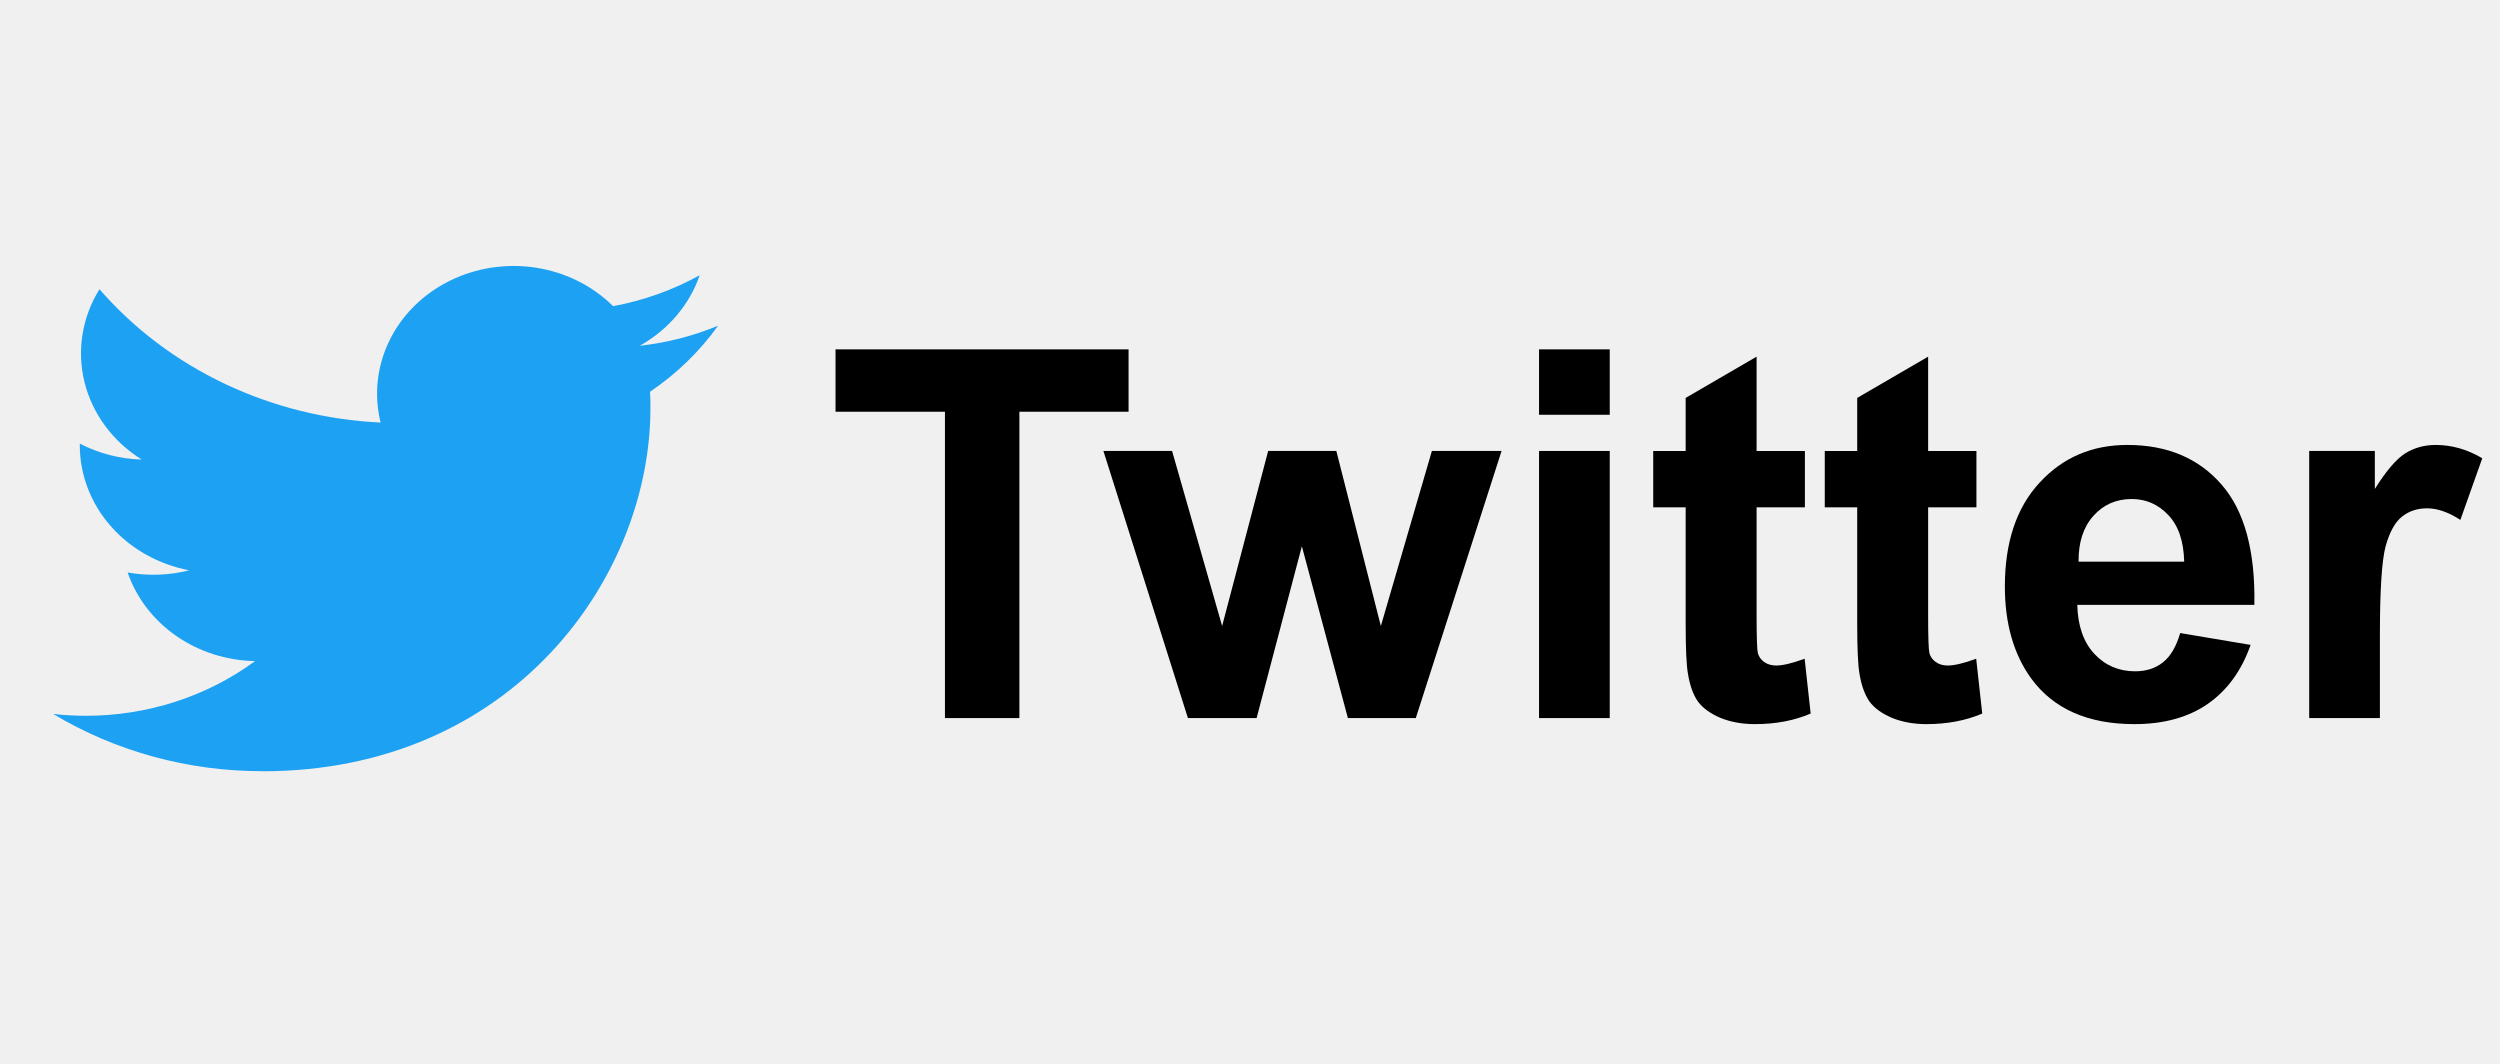
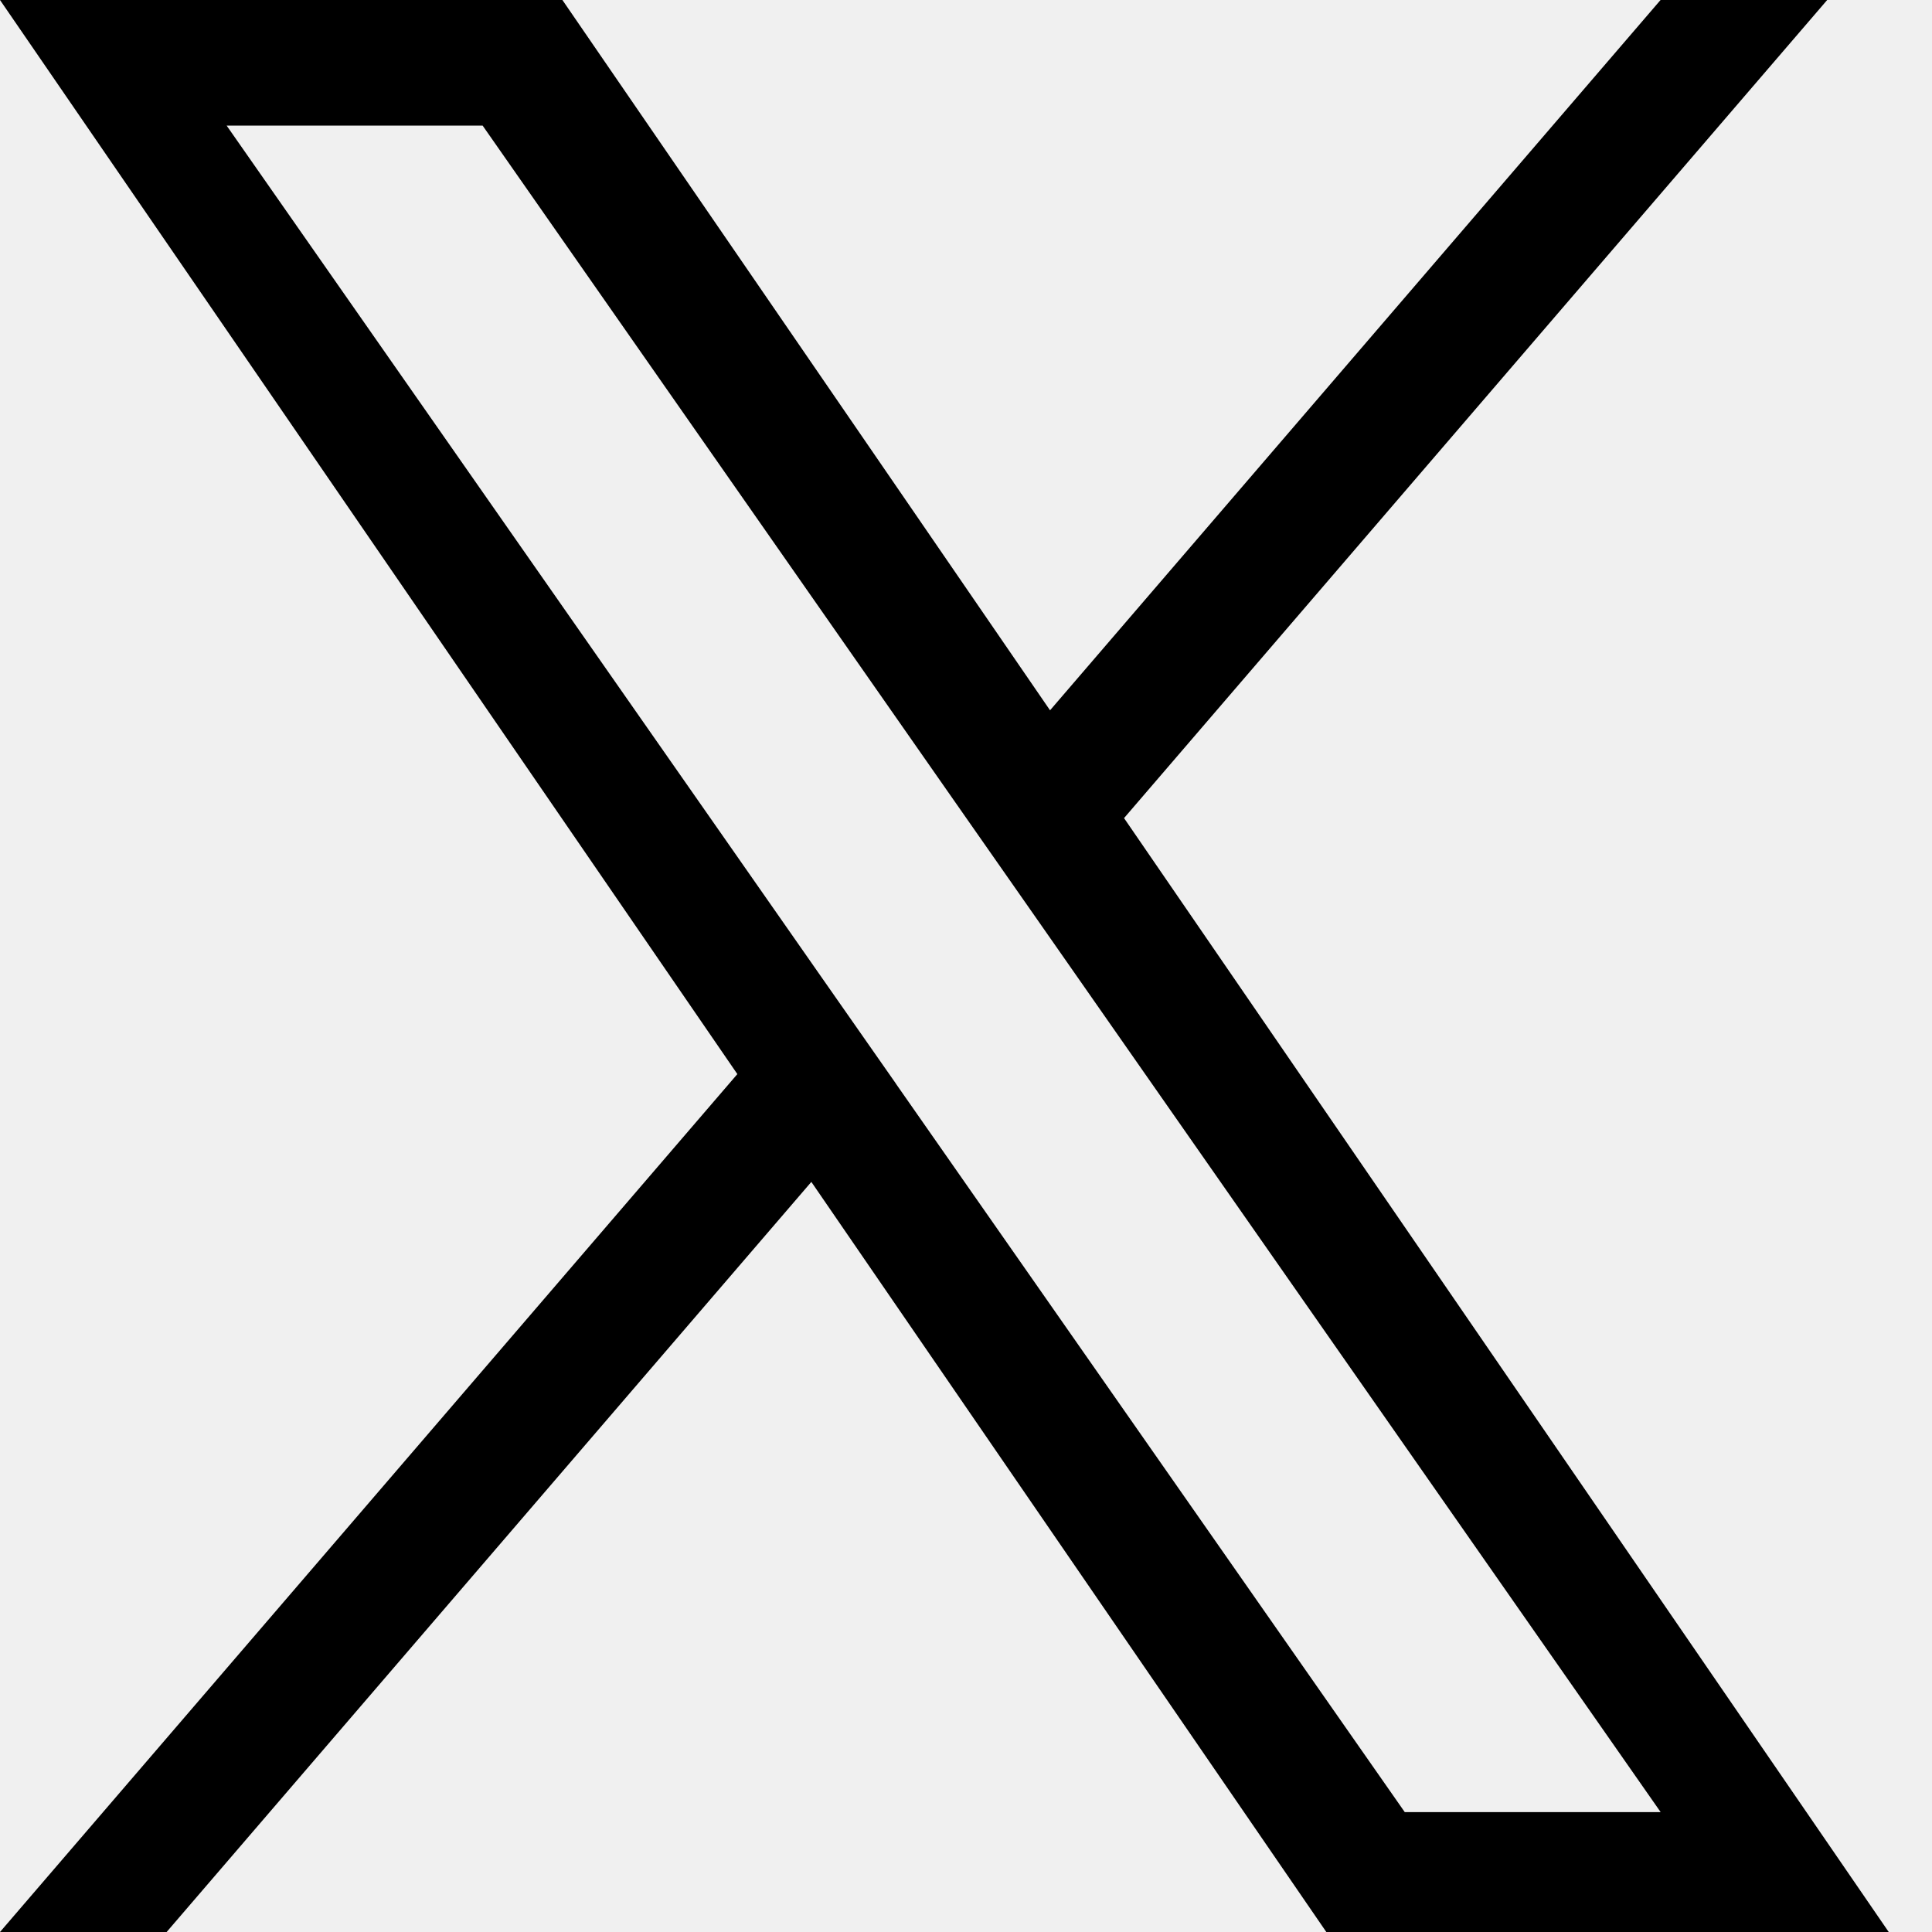
- <svg xmlns="http://www.w3.org/2000/svg" width="94" height="40" viewBox="0 0 94 40" fill="none">
-   <g id="Service=Twitter, Theme=Light">
-     <path id="Vector" d="M35.53 27V15.481H31.416V13.136H42.434V15.481H38.329V27H35.53Z" fill="black" />
-     <path id="Vector_2" d="M44.666 27L41.488 16.956H44.07L45.952 23.538L47.683 16.956H50.246L51.92 23.538L53.839 16.956H56.459L53.234 27H50.681L48.95 20.54L47.248 27H44.666Z" fill="black" />
-     <path id="Vector_3" d="M57.868 15.595V13.136H60.526V15.595H57.868ZM57.868 27V16.956H60.526V27H57.868Z" fill="black" />
-     <path id="Vector_4" d="M67.864 16.957V19.075H66.048V23.123C66.048 23.942 66.064 24.422 66.095 24.56C66.133 24.693 66.212 24.803 66.332 24.891C66.458 24.98 66.609 25.024 66.786 25.024C67.032 25.024 67.388 24.939 67.854 24.768L68.081 26.83C67.463 27.095 66.764 27.227 65.982 27.227C65.503 27.227 65.071 27.148 64.686 26.991C64.302 26.827 64.018 26.619 63.835 26.367C63.658 26.108 63.535 25.761 63.466 25.326C63.41 25.017 63.381 24.393 63.381 23.454V19.075H62.161V16.957H63.381V14.961L66.048 13.41V16.957H67.864Z" fill="black" />
-     <path id="Vector_5" d="M74.314 16.957V19.075H72.498V23.123C72.498 23.942 72.514 24.422 72.546 24.56C72.583 24.693 72.662 24.803 72.782 24.891C72.908 24.98 73.059 25.024 73.236 25.024C73.482 25.024 73.838 24.939 74.305 24.768L74.532 26.83C73.914 27.095 73.214 27.227 72.432 27.227C71.953 27.227 71.521 27.148 71.136 26.991C70.752 26.827 70.468 26.619 70.285 26.367C70.109 26.108 69.986 25.761 69.916 25.326C69.86 25.017 69.831 24.393 69.831 23.454V19.075H68.611V16.957H69.831V14.961L72.498 13.41V16.957H74.314Z" fill="black" />
-     <path id="Vector_6" d="M81.975 23.803L84.623 24.248C84.282 25.219 83.743 25.96 83.005 26.471C82.274 26.975 81.357 27.227 80.253 27.227C78.507 27.227 77.214 26.657 76.376 25.515C75.714 24.601 75.383 23.447 75.383 22.054C75.383 20.39 75.818 19.087 76.688 18.148C77.558 17.202 78.658 16.73 79.989 16.73C81.483 16.73 82.662 17.224 83.525 18.214C84.389 19.198 84.802 20.708 84.764 22.744H78.106C78.125 23.532 78.34 24.147 78.75 24.588C79.159 25.023 79.67 25.241 80.282 25.241C80.698 25.241 81.048 25.128 81.331 24.901C81.615 24.674 81.829 24.308 81.975 23.803ZM82.126 21.118C82.107 20.349 81.908 19.765 81.53 19.368C81.152 18.965 80.692 18.763 80.149 18.763C79.569 18.763 79.09 18.974 78.712 19.396C78.334 19.819 78.147 20.393 78.154 21.118H82.126Z" fill="black" />
-     <path id="Vector_7" d="M89.484 27H86.826V16.956H89.294V18.384C89.717 17.71 90.095 17.265 90.429 17.051C90.77 16.837 91.154 16.73 91.583 16.73C92.188 16.73 92.772 16.897 93.333 17.231L92.51 19.548C92.062 19.258 91.646 19.113 91.262 19.113C90.89 19.113 90.574 19.217 90.316 19.425C90.057 19.627 89.853 19.995 89.701 20.531C89.556 21.067 89.484 22.189 89.484 23.898V27Z" fill="black" />
-     <path id="Vector_8" d="M9.862 29C19.296 29 24.456 21.689 24.456 15.35C24.456 15.142 24.456 14.935 24.441 14.73C25.445 14.051 26.311 13.21 27 12.246C26.064 12.634 25.071 12.889 24.054 13.001C25.125 12.402 25.926 11.459 26.309 10.348C25.302 10.907 24.201 11.3 23.052 11.512C22.279 10.743 21.256 10.234 20.142 10.063C19.028 9.893 17.885 10.07 16.89 10.568C15.894 11.066 15.102 11.857 14.636 12.819C14.17 13.781 14.056 14.859 14.311 15.888C12.272 15.792 10.277 15.296 8.456 14.433C6.634 13.569 5.028 12.357 3.74 10.875C3.084 11.931 2.883 13.182 3.178 14.371C3.473 15.561 4.242 16.601 5.328 17.279C4.512 17.257 3.713 17.051 3 16.679C3 16.699 3 16.719 3 16.74C3 17.847 3.41 18.921 4.16 19.778C4.91 20.635 5.954 21.223 7.115 21.443C6.36 21.635 5.568 21.663 4.799 21.525C5.127 22.478 5.765 23.312 6.624 23.909C7.483 24.506 8.521 24.838 9.591 24.857C7.775 26.192 5.531 26.916 3.221 26.914C2.813 26.913 2.405 26.89 2 26.845C4.346 28.253 7.075 29 9.862 28.996" fill="#1DA1F2" />
+ <svg xmlns="http://www.w3.org/2000/svg" width="20" height="20" viewBox="0 0 20 20" fill="none">
+   <g clip-path="url(#clip0_19508_63693)">
+     <path d="M11.636 8.469L18.915 0H17.19L10.87 7.353L5.822 0H0L7.633 11.119L0 20H1.725L8.399 12.235L13.73 20H19.552L11.636 8.469H11.636ZM9.274 11.217L8.5 10.11L2.346 1.3H4.996L9.962 8.41L10.736 9.517L17.191 18.759H14.542L9.274 11.218V11.217Z" fill="black" />
  </g>
+   <defs>
+     <clipPath id="clip0_19508_63693">
+       <rect width="20" height="20" fill="white" />
+     </clipPath>
+   </defs>
</svg>
